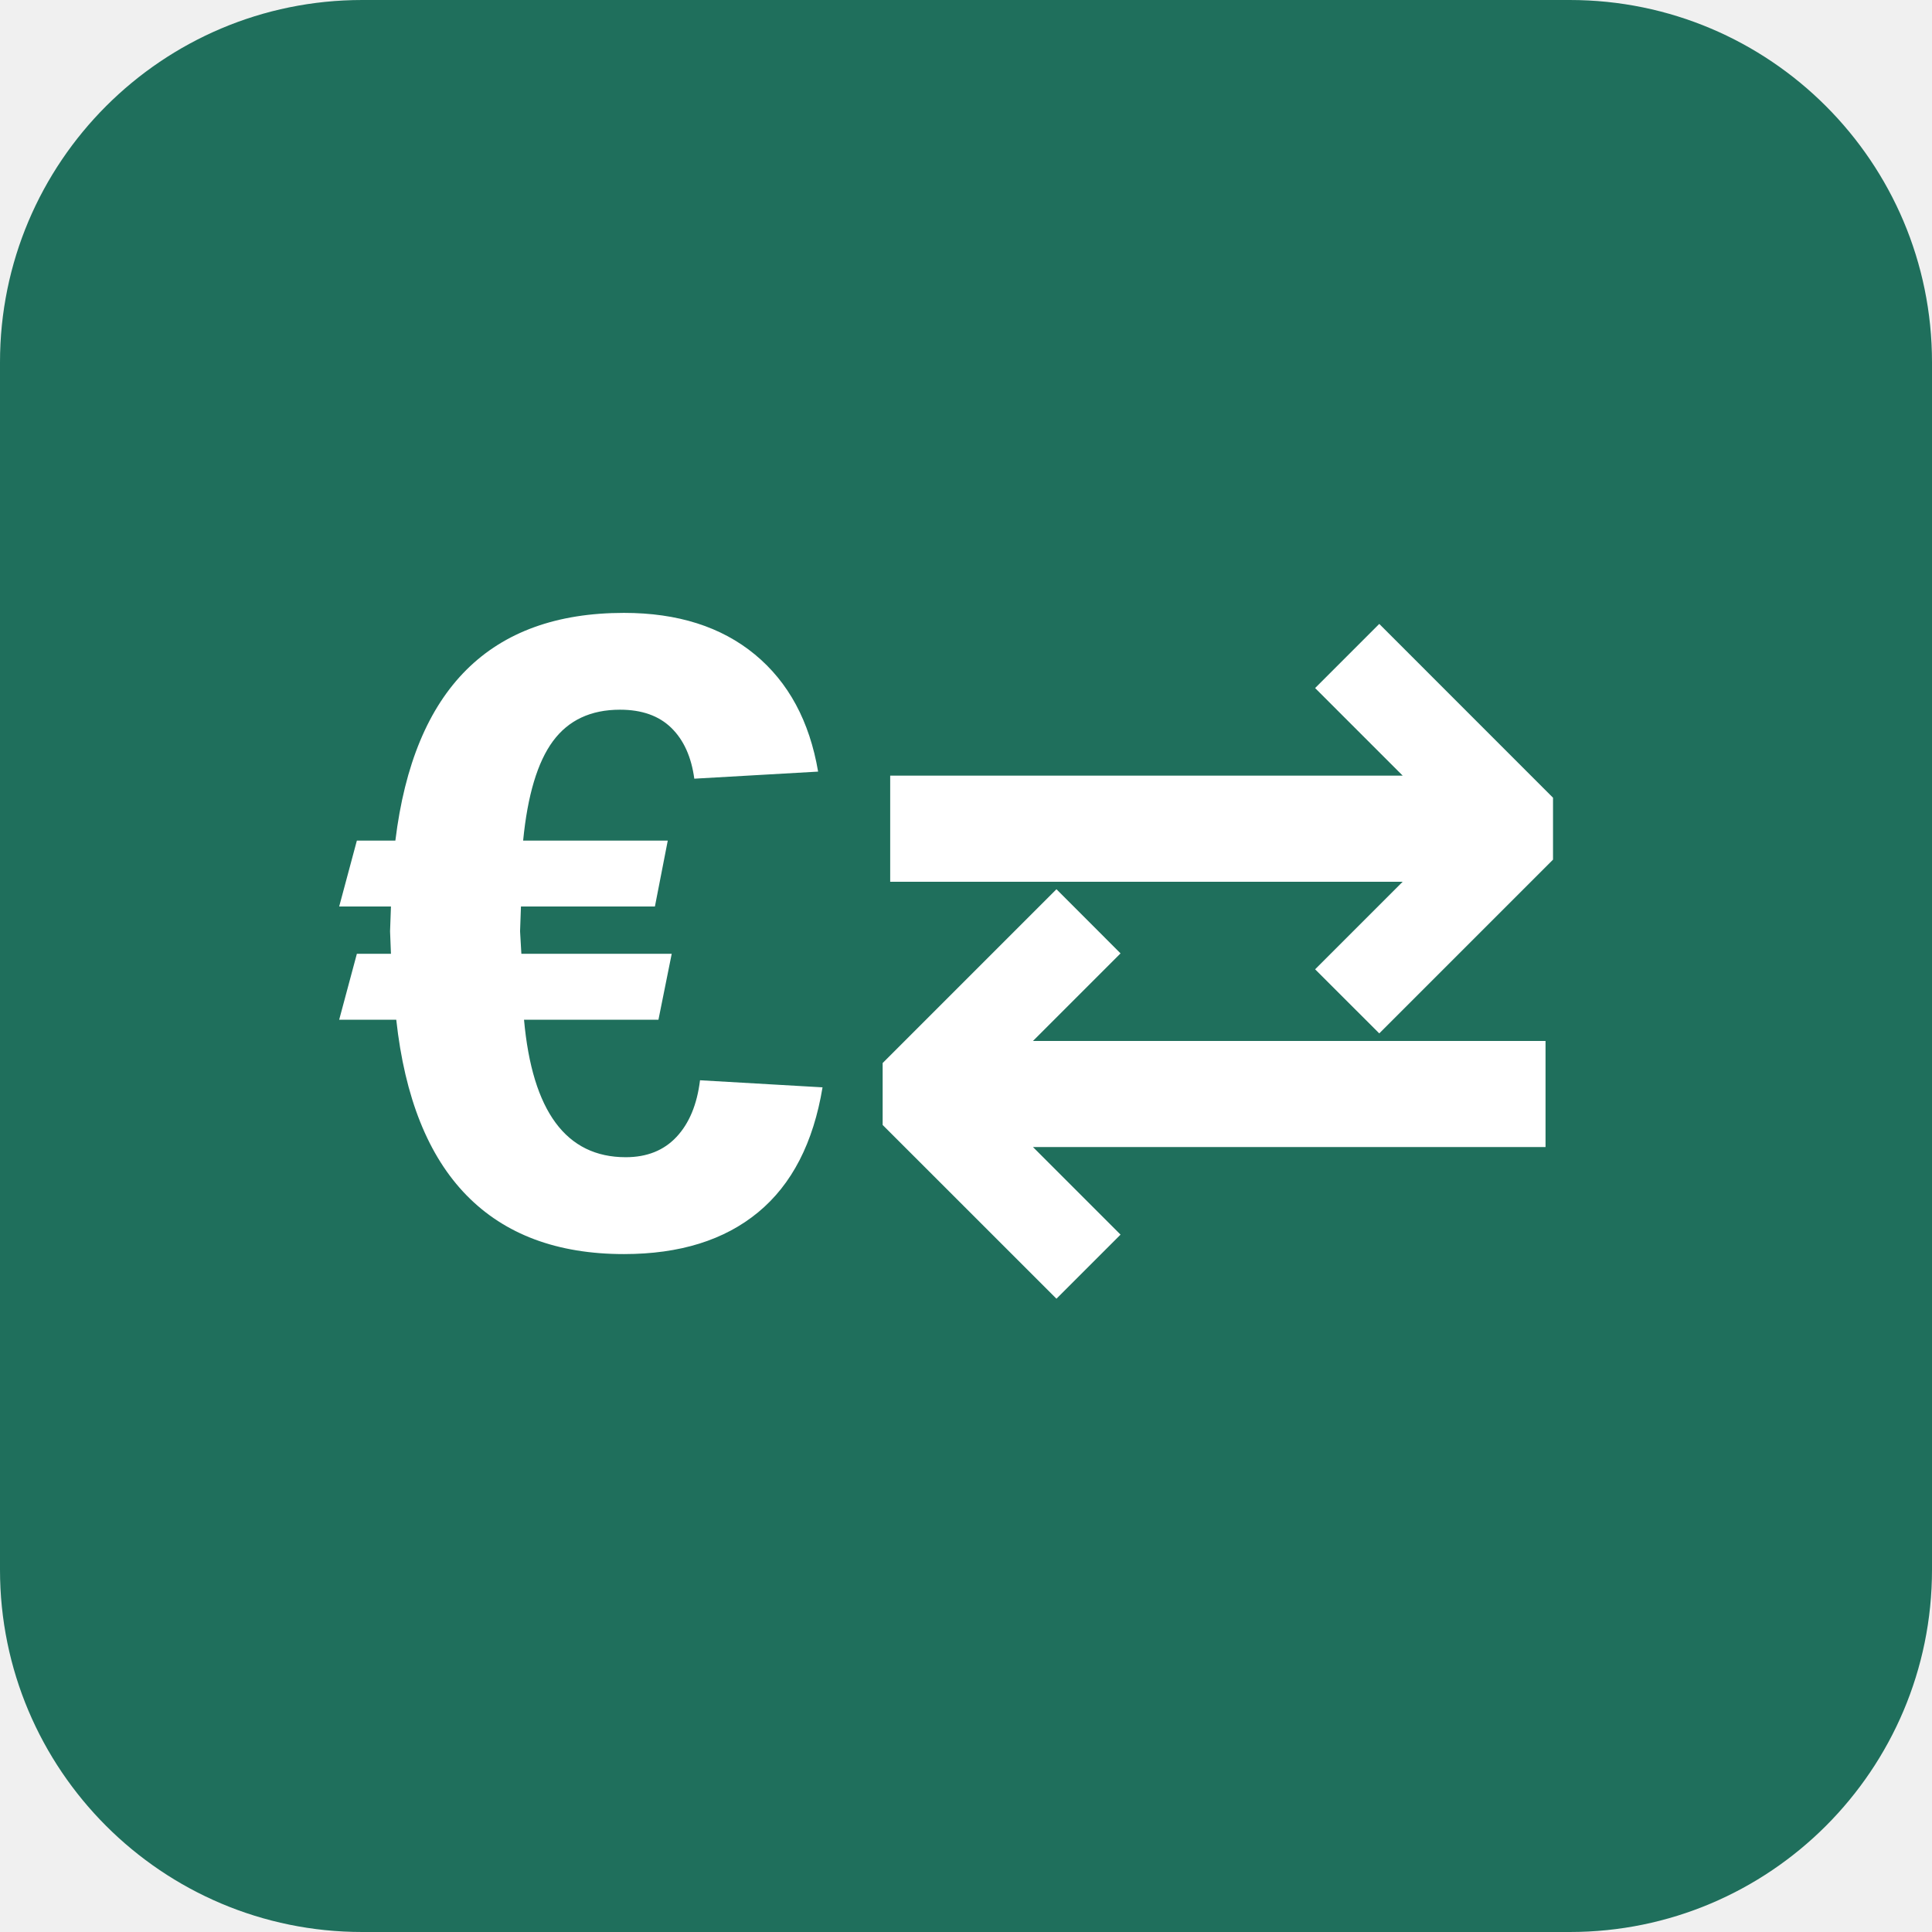
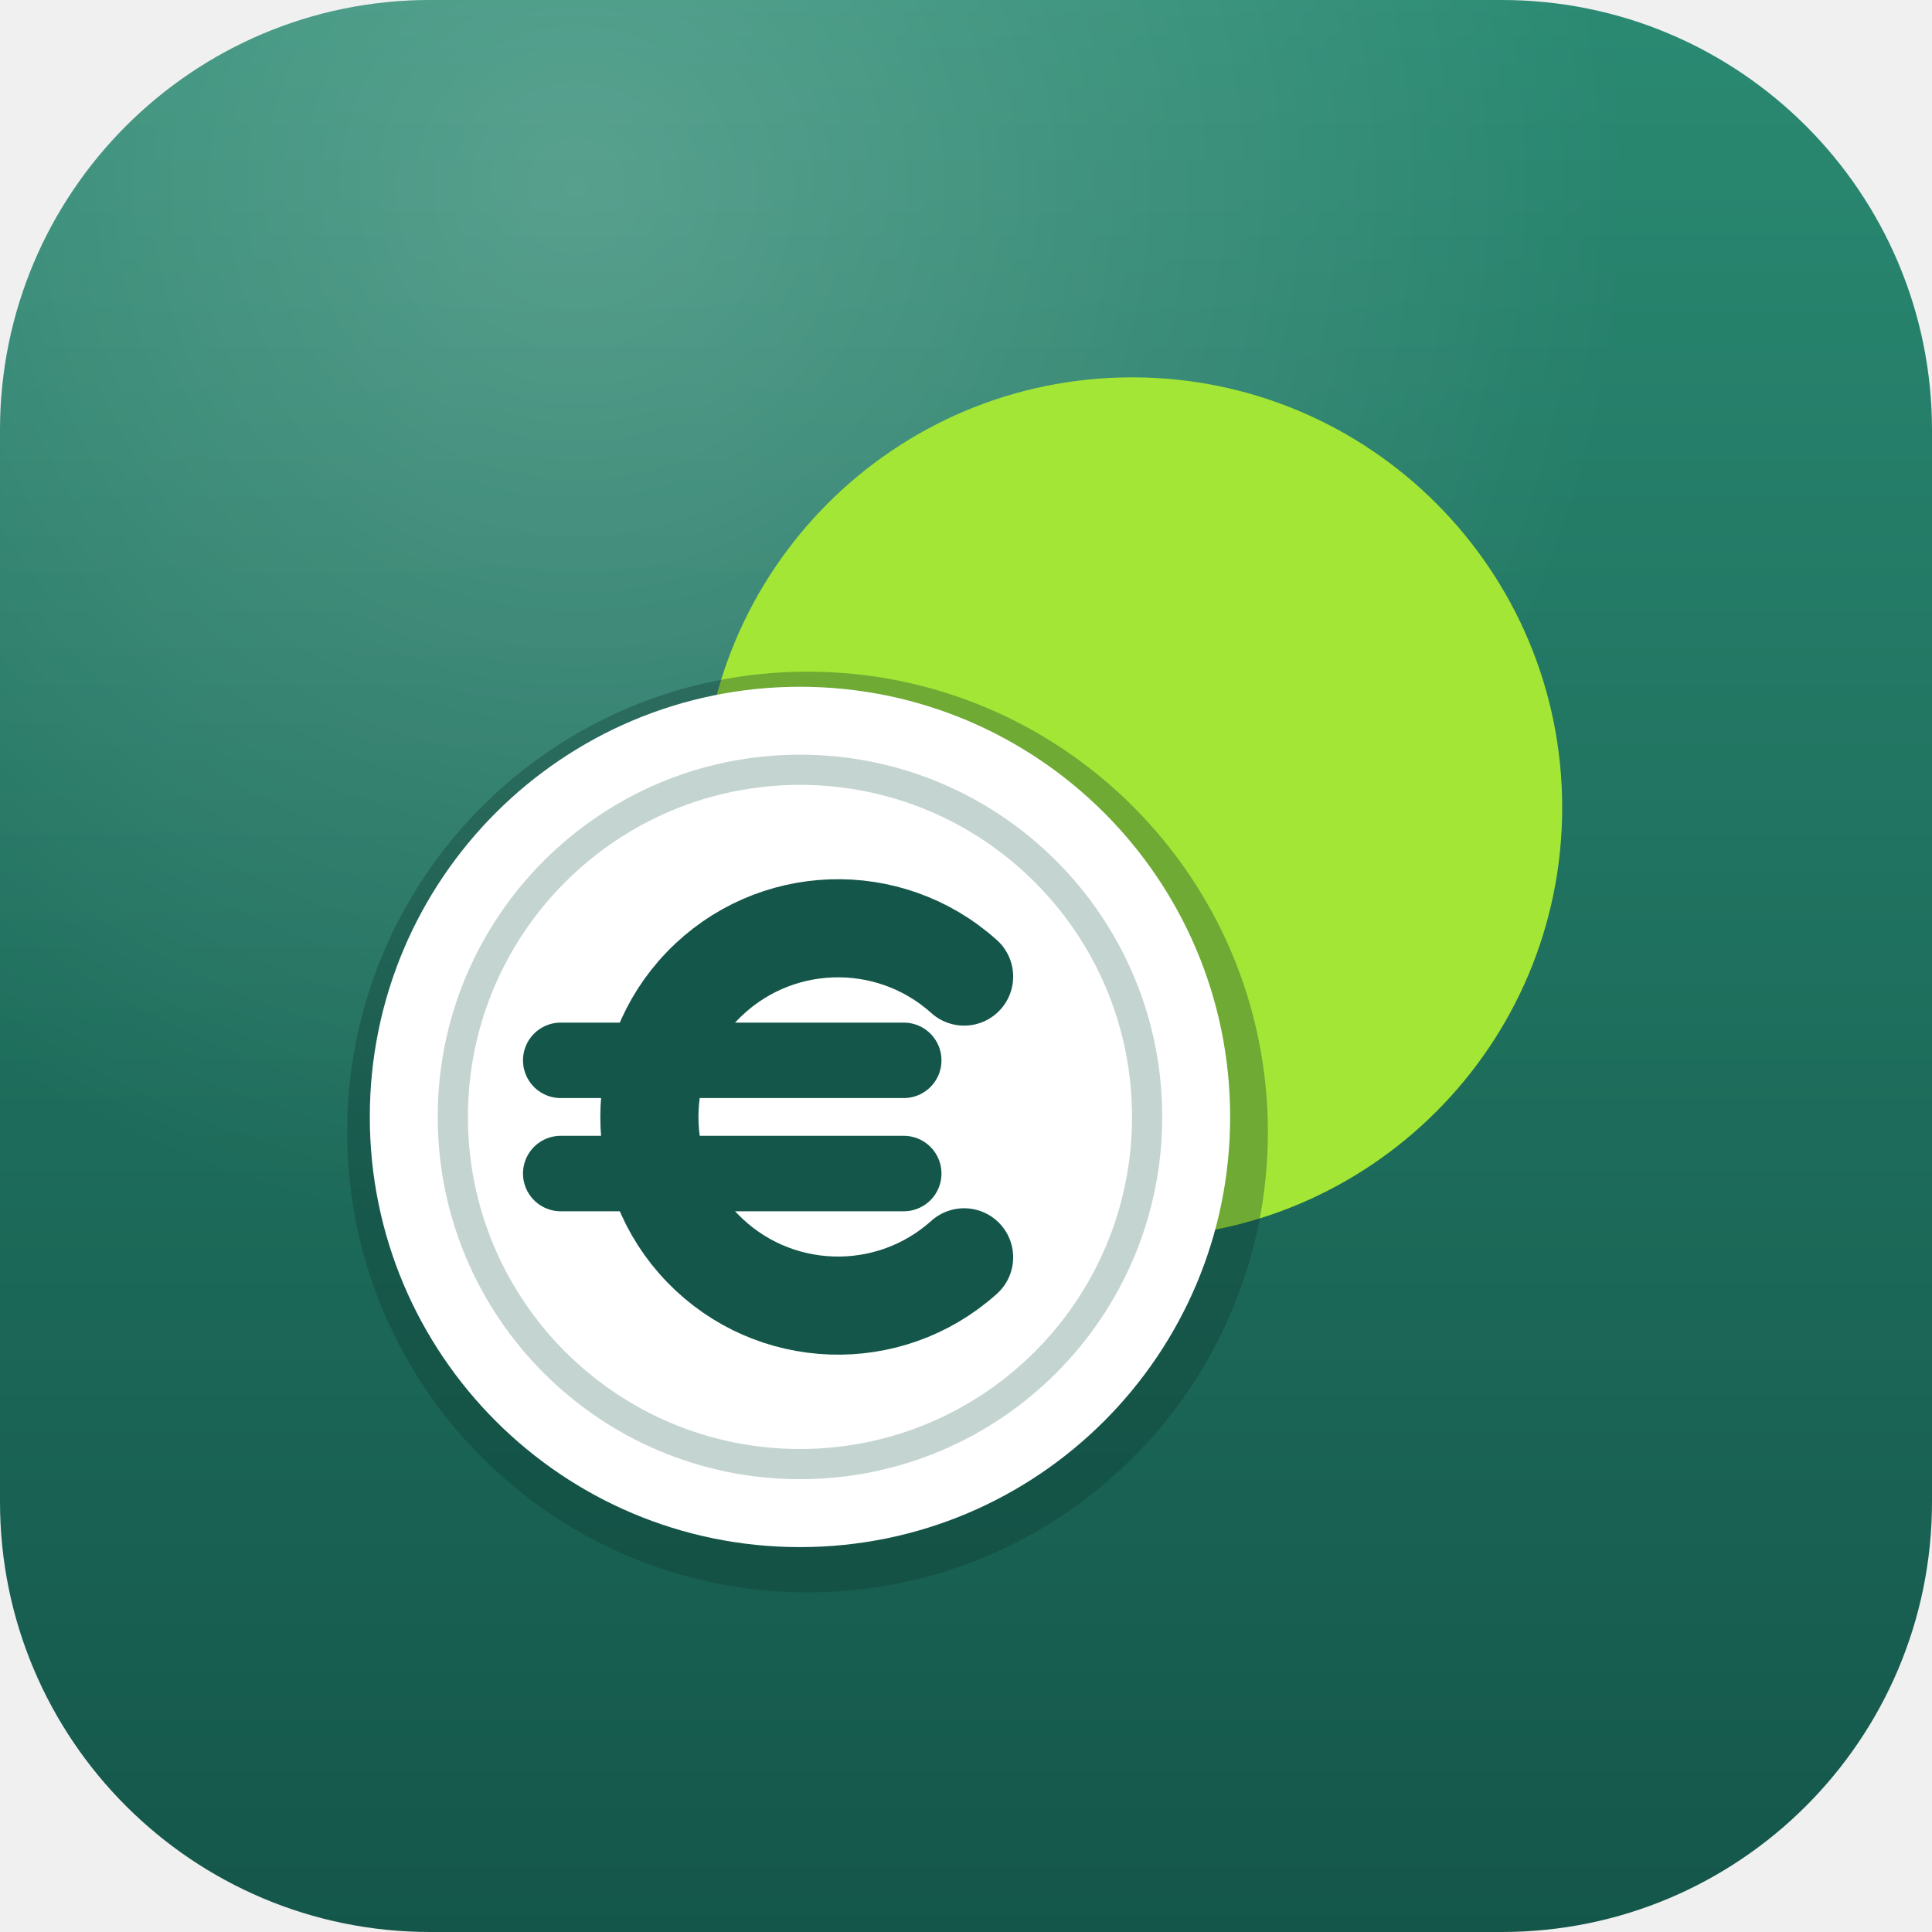
<svg xmlns="http://www.w3.org/2000/svg" width="512" height="512" viewBox="0 0 512 512">
-   <rect width="512" height="512" rx="96" fill="#1f6f5c" />
-   <text x="256" y="330" font-family="system-ui,Segoe UI,Arial,sans-serif" font-size="240" font-weight="700" text-anchor="middle" fill="#fff">€⇄</text>
+   <defs>
+     <linearGradient id="g" x1="0" y1="0" x2="0" y2="1">
+       <stop offset="0" stop-color="#2a8a72" />
+       <stop offset="1" stop-color="#14564a" />
+     </linearGradient>
+     <radialGradient id="h" cx="0.3" cy="0.1" r="0.9">
+       <stop offset="0" stop-color="#fff" stop-opacity="0.22" />
+       <stop offset="0.6" stop-color="#fff" stop-opacity="0" />
+     </radialGradient>
+   </defs>
+   <rect width="512" height="512" rx="114" fill="url(#g)" />
+   <rect width="512" height="512" rx="114" fill="url(#h)" />
+   <circle cx="300" cy="214" r="114" fill="#a3e635" />
+   <circle cx="214" cy="300" r="122" fill="#0c3a30" opacity="0.35" />
+   <circle cx="212" cy="296" r="114" fill="#ffffff" />
+   <circle cx="212" cy="296" r="92" fill="none" stroke="#14564a" stroke-opacity="0.25" stroke-width="8" />
+   <path d="M255.5,258.8 A50,50 0 1 0 255.5,333.2" fill="none" stroke="#14564a" stroke-width="26" stroke-linecap="round" />
+   <line x1="148.6" y1="281.0" x2="239.5" y2="281.0" stroke="#14564a" stroke-width="20.0" stroke-linecap="round" />
+   <line x1="148.6" y1="311.0" x2="239.5" y2="311.0" stroke="#14564a" stroke-width="20.0" stroke-linecap="round" />
</svg>
